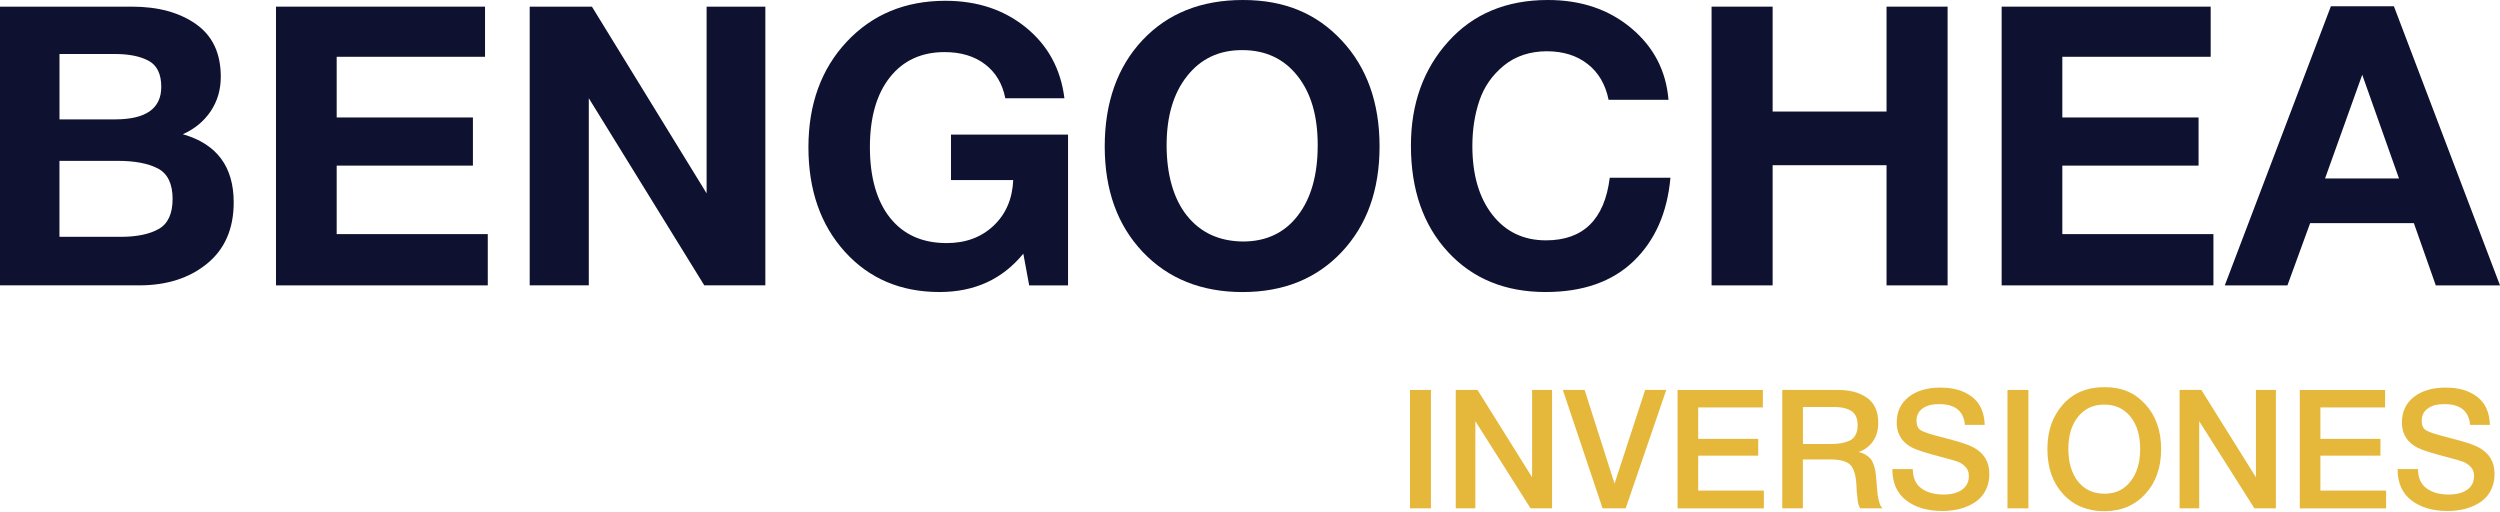
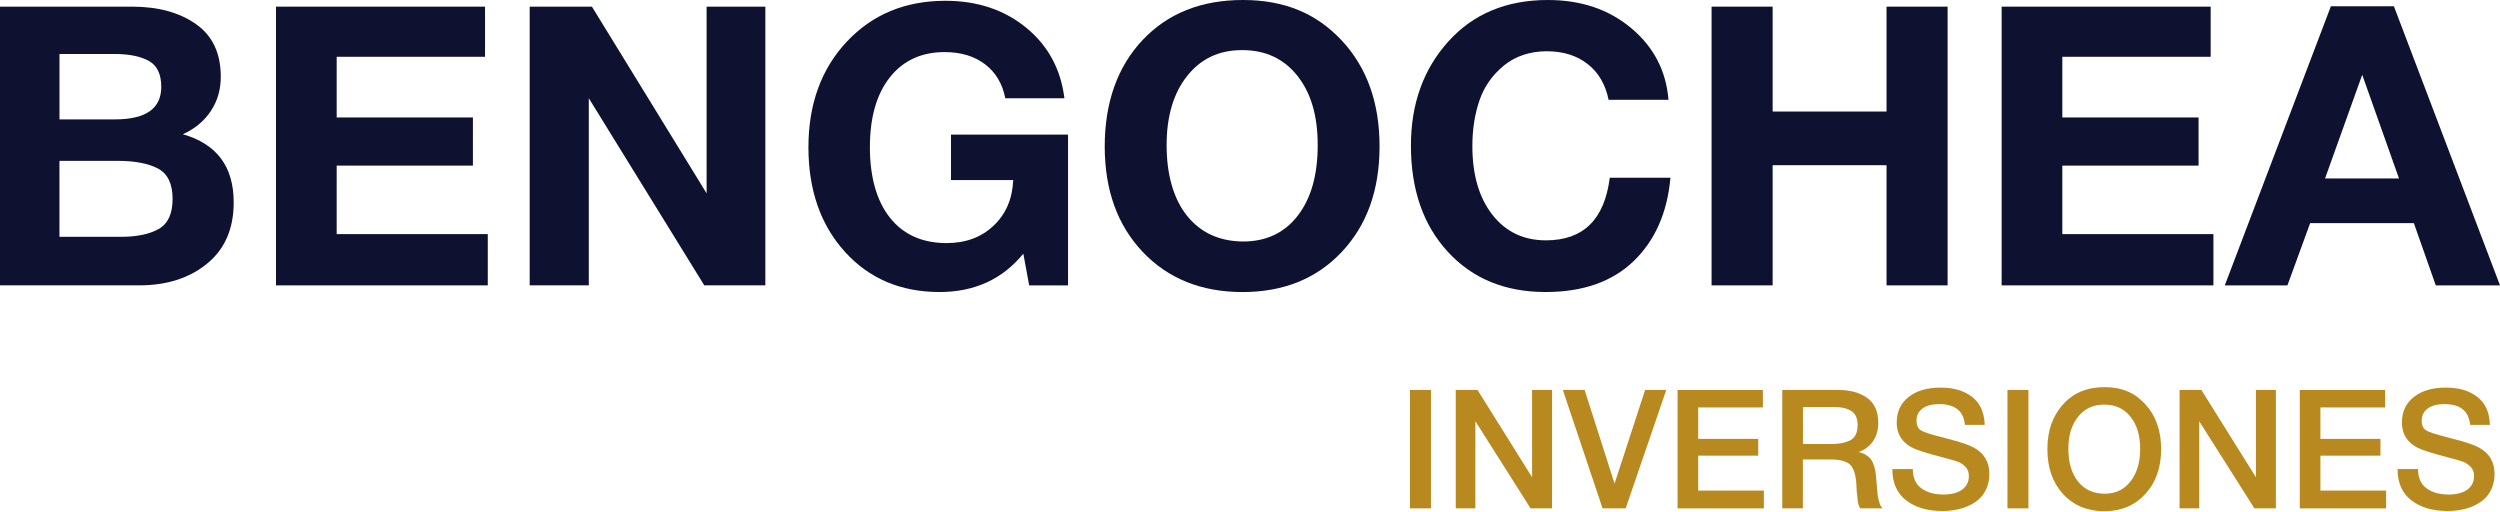
<svg xmlns="http://www.w3.org/2000/svg" id="Capa_1" data-name="Capa 1" viewBox="0 0 730 149.27">
  <g fill="#0E1130">
    <path d="M38.52,1.94c7.62,0,13.85,1.69,18.69,5.09,4.84,3.39,7.26,8.52,7.26,15.37,0,3.81-.99,7.18-2.97,10.11s-4.69,5.16-8.12,6.69c9.91,2.82,14.86,9.45,14.86,19.89,0,7.7-2.59,13.66-7.77,17.89-5.18,4.23-11.77,6.34-19.77,6.34H0V1.94h38.52ZM17.37,34.86h16.23c8.99,0,13.49-3.16,13.49-9.49,0-3.73-1.22-6.27-3.66-7.6-2.44-1.33-5.72-2-9.83-2h-16.23v19.09ZM17.37,69.15h17.94c4.65,0,8.33-.76,11.03-2.29,2.71-1.52,4.06-4.46,4.06-8.8s-1.43-7.37-4.29-8.86-6.76-2.23-11.72-2.23h-17.03v22.17Z" />
    <path d="M141.63,16.58h-43.32v17.72h39.78v14.06h-39.78v20h44.12v14.97h-61.84V1.94h61.04v14.63Z" />
    <path d="M154.67,1.94h18.17l33.49,54.52V1.94h17.15v81.38h-17.83l-33.72-54.64v54.64h-17.26V1.94Z" />
    <path d="M311.84,83.33h-11.32l-1.71-9.26c-6.1,7.47-14.25,11.2-24.46,11.2-11.35,0-20.57-3.93-27.66-11.77s-10.63-18.02-10.63-30.52,3.73-22.84,11.2-30.81c7.47-7.96,17.07-11.94,28.8-11.94,9.3,0,17.15,2.61,23.55,7.83,6.4,5.22,10.14,12.1,11.2,20.63h-17.26c-.84-4.27-2.82-7.58-5.94-9.94-3.12-2.36-7.05-3.54-11.77-3.54-6.78,0-12.12,2.46-16,7.37-3.89,4.92-5.83,11.72-5.83,20.4s1.96,15.72,5.89,20.63c3.92,4.91,9.43,7.37,16.52,7.37,5.56,0,10.13-1.69,13.72-5.09,3.58-3.39,5.49-7.83,5.72-13.32h-18.17v-13.26h34.18v44.01Z" />
    <path d="M391.8,11.83c7.35,7.89,11.03,18.19,11.03,30.92s-3.68,22.99-11.03,30.81c-7.35,7.81-17.01,11.72-28.98,11.72s-21.75-3.91-29.15-11.72c-7.39-7.81-11.09-18.08-11.09-30.81s3.68-23.22,11.03-31.03c7.35-7.81,17.13-11.72,29.32-11.72s21.51,3.94,28.86,11.83ZM346.65,22.18c-4,5.03-6,11.77-6,20.23s1.98,15.62,5.94,20.57c3.96,4.95,9.41,7.47,16.35,7.54,6.78,0,12.12-2.51,16-7.54,3.89-5.03,5.83-11.89,5.83-20.57s-1.98-15.3-5.94-20.29-9.33-7.49-16.12-7.49-12.06,2.52-16.06,7.55Z" />
    <path d="M477.03,76.24c-6.25,6.02-14.82,9.03-25.72,9.03-11.81,0-21.32-3.9-28.52-11.72-7.2-7.81-10.8-18.15-10.8-31.03,0-12.19,3.64-22.33,10.92-30.4C430.18,4.04,439.88,0,451.99,0c9.68,0,17.79,2.74,24.35,8.23,6.55,5.49,10.17,12.46,10.86,20.92h-17.49c-.91-4.5-2.95-7.98-6.12-10.46-3.16-2.48-7.14-3.72-11.94-3.72s-9.12,1.39-12.52,4.17c-3.39,2.78-5.77,6.19-7.14,10.23-1.37,4.04-2.06,8.46-2.06,13.26,0,8.38,1.94,15.07,5.83,20.06,3.89,4.99,9.11,7.49,15.66,7.49,10.9,0,17.11-6.1,18.63-18.29h17.72c-.91,10.21-4.5,18.33-10.74,24.35Z" />
    <path d="M568.7,83.33h-17.83v-35.09h-33.26v35.09h-17.83V1.94h17.83v30.63h33.26V1.94h17.83v81.38Z" />
    <path d="M645.52,16.58h-43.32v17.72h39.78v14.06h-39.78v20h44.12v14.97h-61.84V1.94h61.04v14.63Z" />
    <path d="M730,83.33h-18.75l-6.4-18.17h-30.29l-6.63,18.17h-18.29L680.62,1.83h18.4l30.98,81.5ZM689.77,21.83l-10.86,30.29h21.6l-10.74-30.29Z" />
  </g>
-   <g fill="#E5B83C">
+   <g fill="#B8891F">
    <path d="M417.84,148.44h-6.12v-34.57h6.12v34.57Z" />
    <path d="M453.19,148.44h-6.26l-16.12-25.44v25.44h-5.73v-34.57h6.36l15.93,25.49v-25.49h5.83v34.57Z" />
    <path d="M462.71,113.87l8.74,27.34,8.93-27.34h6.17l-11.85,34.57h-6.75l-11.6-34.57h6.36Z" />
    <path d="M514.76,118.97h-18.89v9.18h17.53v4.9h-17.53v10.2h19.18v5.2h-25.2v-34.57h24.91v5.1Z" />
    <path d="M536.8,113.87c3.43,0,6.23.77,8.4,2.31,2.17,1.54,3.25,3.97,3.25,7.31,0,2.07-.5,3.84-1.51,5.32-1,1.47-2.41,2.53-4.22,3.18.84.19,1.57.49,2.18.88.62.39,1.09.81,1.43,1.26.34.45.62,1.04.85,1.75.23.71.38,1.34.46,1.87.08.53.15,1.24.22,2.11.03.23.07.66.12,1.31.05.65.08,1.08.1,1.29.02.21.05.58.1,1.09s.09.88.12,1.09.09.52.17.92c.08.41.15.71.22.92.06.21.14.45.24.73.1.28.21.51.34.7.13.19.28.37.44.53h-6.51c-.1-.13-.18-.28-.27-.46-.08-.18-.15-.37-.22-.58-.07-.21-.11-.4-.15-.58-.03-.18-.07-.42-.12-.73s-.07-.56-.07-.75l-.1-.87-.1-.88c0-.19-.02-.53-.05-1.02-.03-.48-.05-.83-.05-1.02-.16-2.82-.75-4.75-1.77-5.8s-2.95-1.58-5.8-1.58h-8.06v14.27h-6.02v-34.57h16.36ZM526.46,129.65h8.01c1.17,0,2.15-.07,2.96-.19.81-.13,1.63-.36,2.45-.7.83-.34,1.46-.9,1.89-1.67.44-.78.66-1.76.66-2.96,0-1.1-.19-2.01-.58-2.74-.39-.73-.95-1.27-1.68-1.63-.73-.36-1.47-.6-2.23-.73-.76-.13-1.66-.19-2.69-.19h-8.79v10.83Z" />
    <path d="M573.75,124.07c-.36-4.05-2.86-6.07-7.53-6.07-2.07,0-3.69.43-4.85,1.29-1.17.86-1.75,2.03-1.75,3.52,0,1.39.43,2.35,1.29,2.86s2.76,1.15,5.7,1.89c.78.23,1.38.39,1.8.48,3.85.97,6.47,1.85,7.87,2.62,3.07,1.65,4.61,4.22,4.61,7.72,0,1.52-.26,2.9-.78,4.13-.52,1.23-1.21,2.26-2.09,3.08-.87.83-1.91,1.51-3.11,2.06-1.2.55-2.44.95-3.74,1.19-1.29.24-2.64.37-4.03.37-4.34,0-7.85-1.04-10.54-3.11-2.69-2.07-4.03-5.12-4.03-9.13h5.97c0,2.53.83,4.39,2.48,5.61,1.65,1.21,3.8,1.82,6.46,1.82,2.33,0,4.15-.48,5.46-1.43,1.31-.95,1.97-2.29,1.97-4.01,0-1.1-.35-2-1.04-2.69s-1.45-1.19-2.26-1.48c-.81-.29-2.22-.7-4.22-1.21-.23-.07-.4-.11-.53-.15-4.3-1.1-7.14-2.01-8.5-2.72-2.82-1.46-4.32-3.71-4.51-6.75v-.68c0-3.07,1.16-5.53,3.47-7.36,2.31-1.83,5.41-2.74,9.3-2.74s6.81.89,9.18,2.67c2.36,1.78,3.61,4.52,3.74,8.21h-5.78Z" />
    <path d="M592.3,148.44h-6.12v-34.57h6.12v34.57Z" />
    <path d="M626.46,118.07c3.06,3.35,4.59,7.71,4.59,13.08s-1.54,9.74-4.61,13.09-7.07,5.03-11.99,5.03-8.96-1.67-12.02-5c-3.06-3.33-4.59-7.7-4.59-13.11s1.5-9.57,4.49-12.99c2.99-3.42,7.07-5.12,12.21-5.12s8.86,1.67,11.92,5.03ZM606.82,121.66c-1.91,2.35-2.86,5.48-2.86,9.4s.95,7.2,2.84,9.56c1.89,2.36,4.47,3.54,7.74,3.54s5.66-1.19,7.55-3.57c1.89-2.38,2.84-5.54,2.84-9.49s-.95-7.1-2.84-9.44c-1.89-2.35-4.44-3.52-7.65-3.52s-5.71,1.17-7.62,3.52Z" />
    <path d="M664.55,148.44h-6.26l-16.12-25.44v25.44h-5.73v-34.57h6.36l15.93,25.49v-25.49h5.83v34.57Z" />
    <path d="M696.45,118.97h-18.89v9.18h17.53v4.9h-17.53v10.2h19.18v5.2h-25.2v-34.57h24.91v5.1Z" />
    <path d="M721.27,124.07c-.36-4.05-2.86-6.07-7.53-6.07-2.07,0-3.69.43-4.85,1.29-1.17.86-1.75,2.03-1.75,3.52,0,1.39.43,2.35,1.29,2.86s2.76,1.15,5.7,1.89c.78.23,1.38.39,1.8.48,3.85.97,6.47,1.85,7.87,2.62,3.07,1.65,4.61,4.22,4.61,7.72,0,1.52-.26,2.9-.78,4.13-.52,1.23-1.21,2.26-2.09,3.08-.87.83-1.91,1.51-3.11,2.06-1.2.55-2.44.95-3.74,1.19-1.29.24-2.64.37-4.03.37-4.34,0-7.85-1.04-10.54-3.11-2.69-2.07-4.03-5.12-4.03-9.13h5.97c0,2.53.83,4.39,2.48,5.61,1.65,1.21,3.8,1.82,6.46,1.82,2.33,0,4.15-.48,5.46-1.43,1.31-.95,1.97-2.29,1.97-4.01,0-1.1-.35-2-1.04-2.69s-1.45-1.19-2.26-1.48c-.81-.29-2.22-.7-4.22-1.21-.23-.07-.4-.11-.53-.15-4.3-1.1-7.14-2.01-8.5-2.72-2.82-1.46-4.32-3.71-4.51-6.75v-.68c0-3.07,1.16-5.53,3.47-7.36,2.31-1.83,5.41-2.74,9.3-2.74s6.81.89,9.18,2.67c2.36,1.78,3.61,4.52,3.74,8.21h-5.78Z" />
  </g>
</svg>
